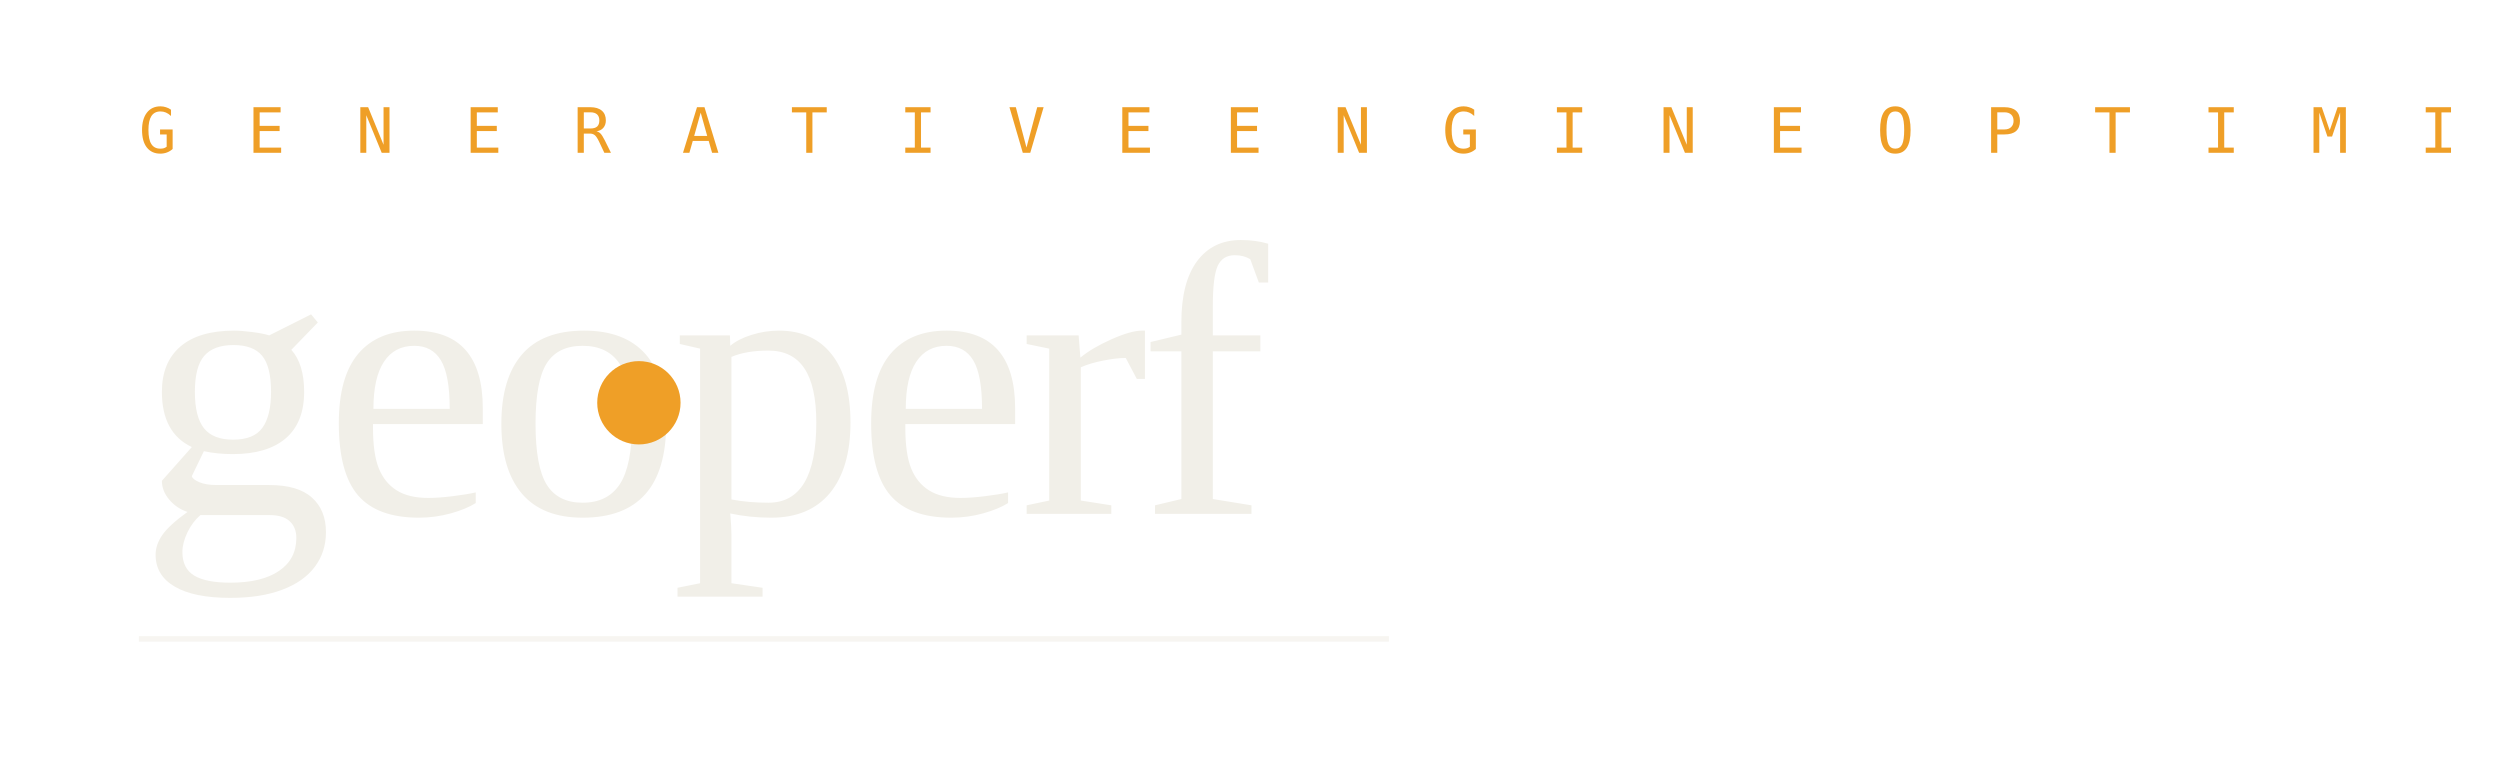
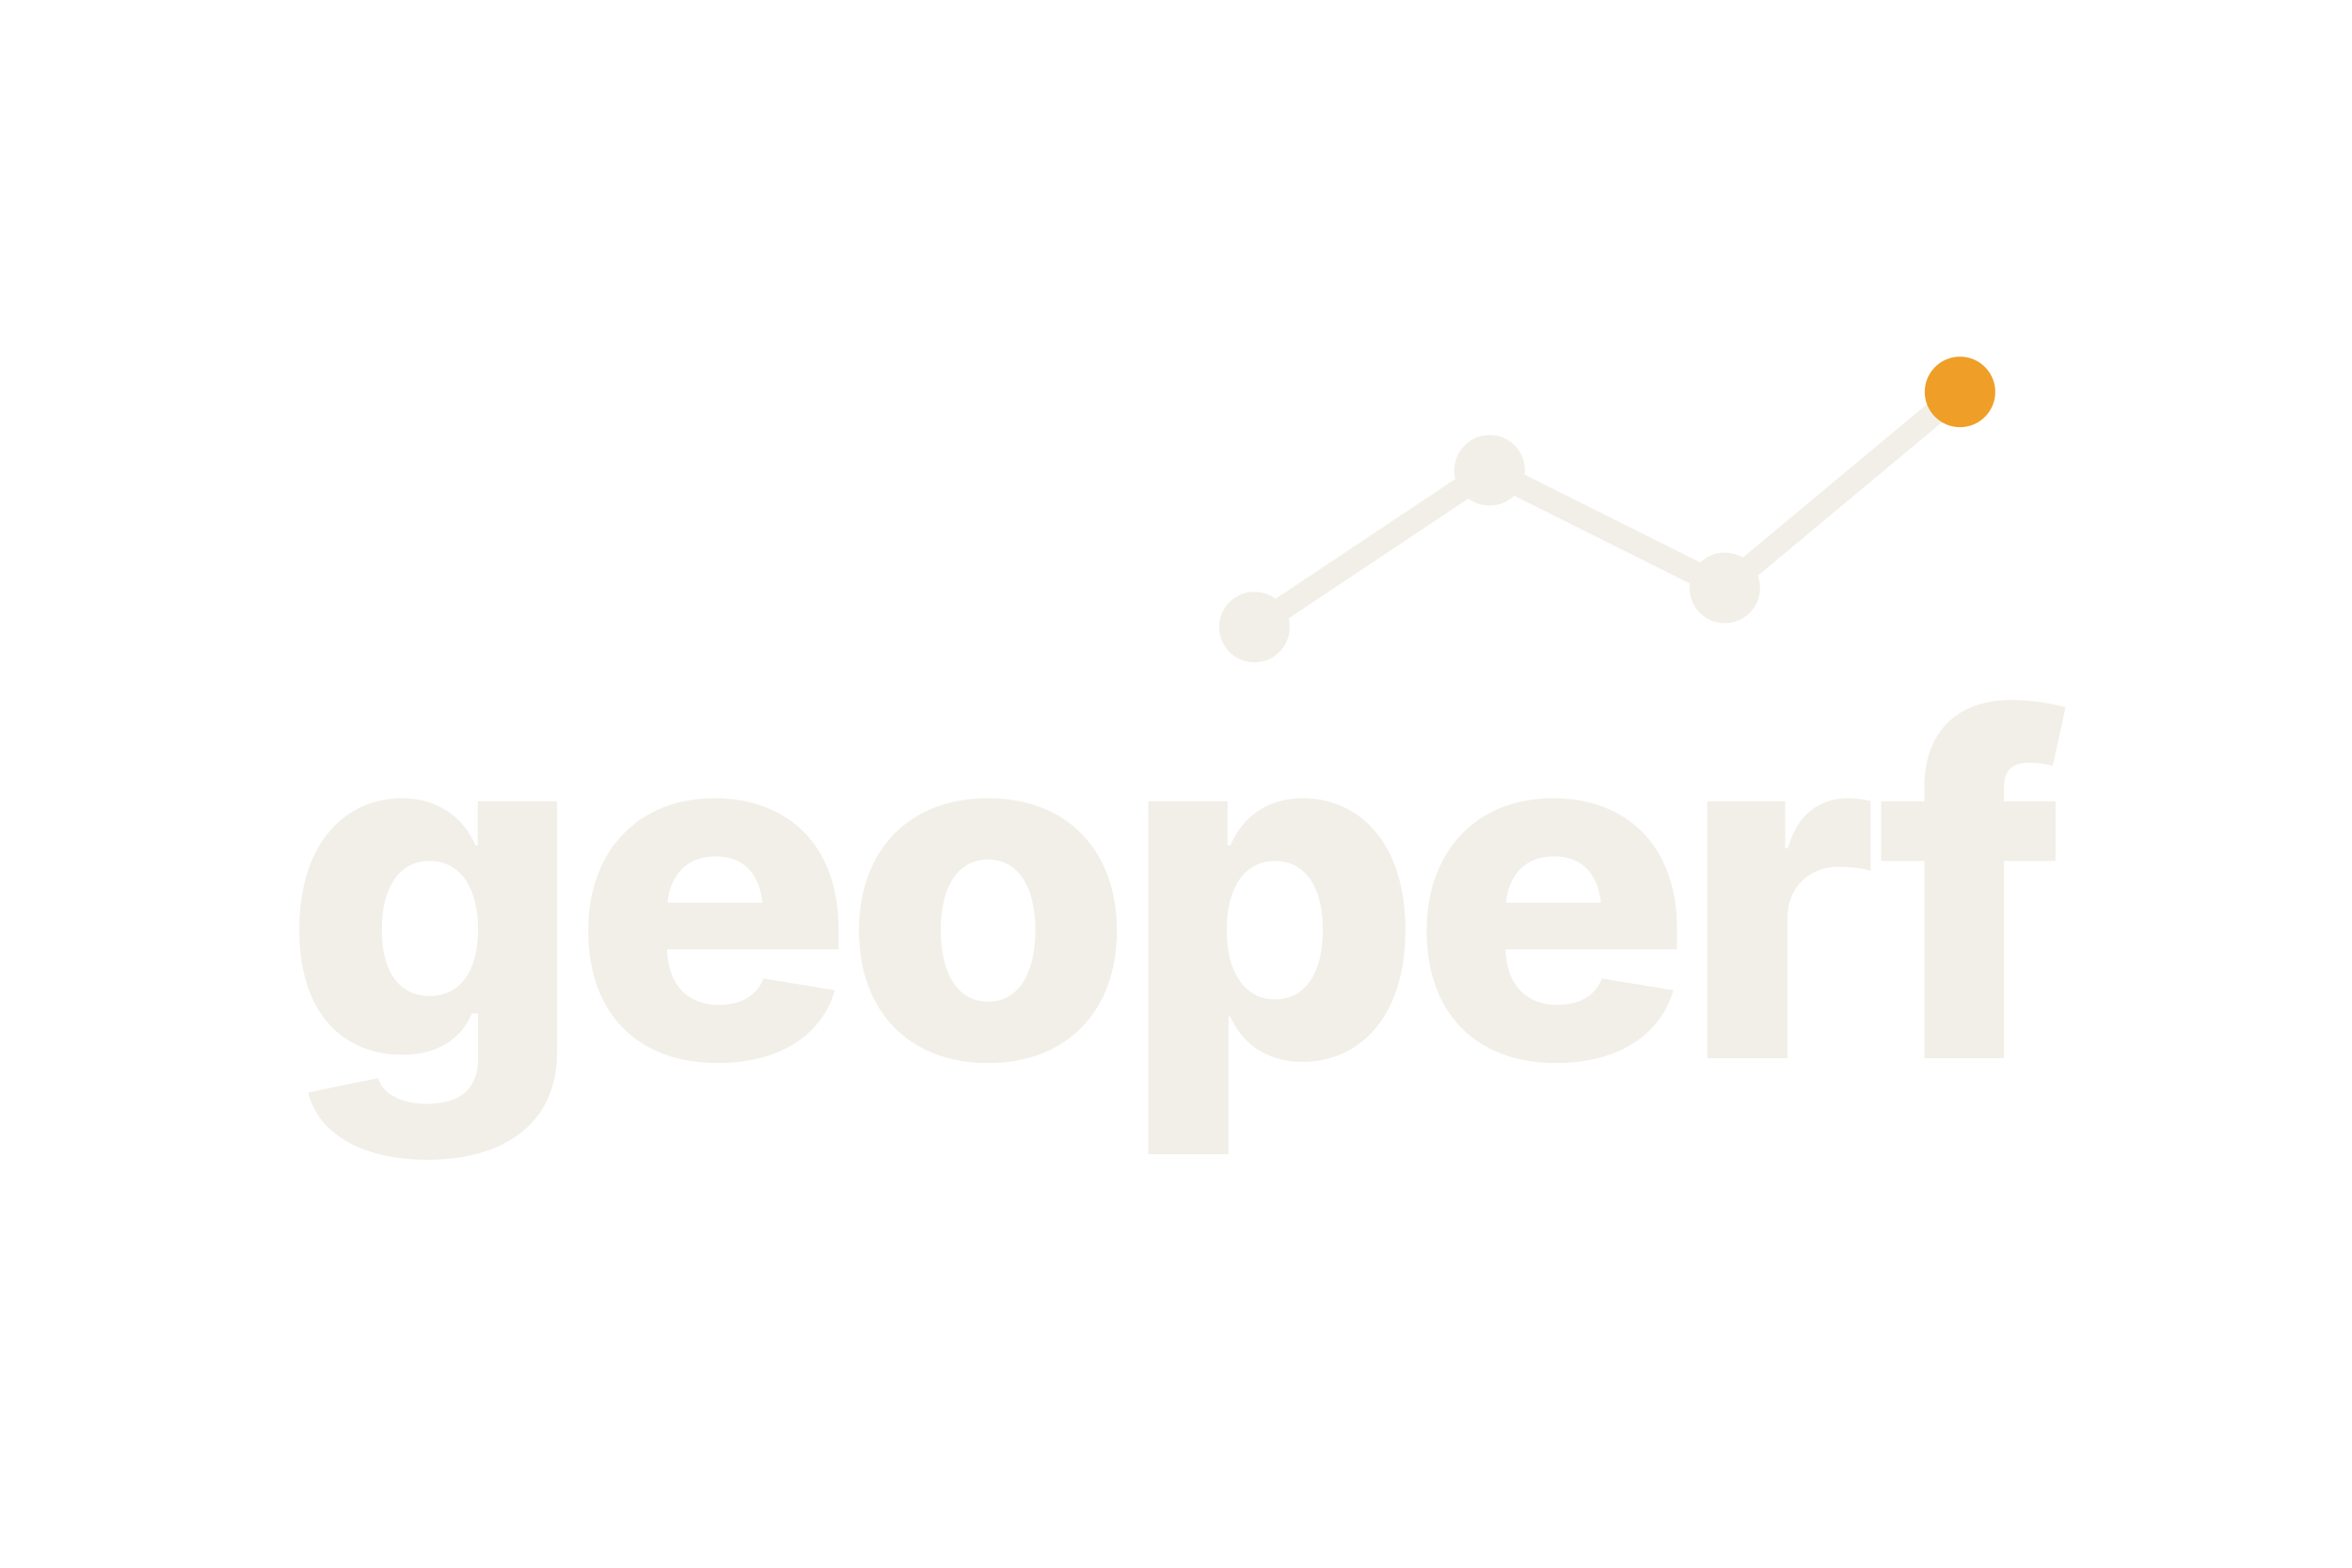
- <svg xmlns="http://www.w3.org/2000/svg" viewBox="0 0 360 110" role="img" aria-label="Geoperf (inversé)">
-   <g>
-     <text x="20" y="22" font-family="'JetBrains Mono', monospace" font-size="9" font-weight="500" fill="#EF9F27" letter-spacing="2.4">G E N E R A T I V E   E N G I N E   O P T I M I Z A T I O N   P E R F O R M A N C E</text>
-     <text x="20" y="74" font-family="'Source Serif Pro', 'Times New Roman', Georgia, serif" font-size="56" font-weight="500" fill="#F1EFE8" letter-spacing="-1.4">geoperf</text>
-     <circle cx="92" cy="58" r="6" fill="#EF9F27" />
-     <line x1="20" y1="92" x2="200" y2="92" stroke="#F1EFE8" stroke-width="0.8" opacity="0.6" />
+ <svg xmlns="http://www.w3.org/2000/svg" viewBox="0 0 600 400" role="img" aria-label="Geoperf (inversé)">
+   <g stroke="#F1EFE8" stroke-width="6" fill="none" stroke-linecap="round" stroke-linejoin="round">
+     <line x1="320" y1="160" x2="380" y2="120" />
+     <line x1="380" y1="120" x2="440" y2="150" />
+     <line x1="440" y1="150" x2="500" y2="100" />
  </g>
+   <circle cx="320" cy="160" r="9" fill="#F1EFE8" />
+   <circle cx="380" cy="120" r="9" fill="#F1EFE8" />
+   <circle cx="440" cy="150" r="9" fill="#F1EFE8" />
+   <circle cx="500" cy="100" r="9" fill="#EF9F27" />
+   <text x="300" y="270" font-family="'Inter', system-ui, sans-serif" font-size="120" font-weight="800" fill="#F1EFE8" letter-spacing="-3" text-anchor="middle">geoperf</text>
</svg>
